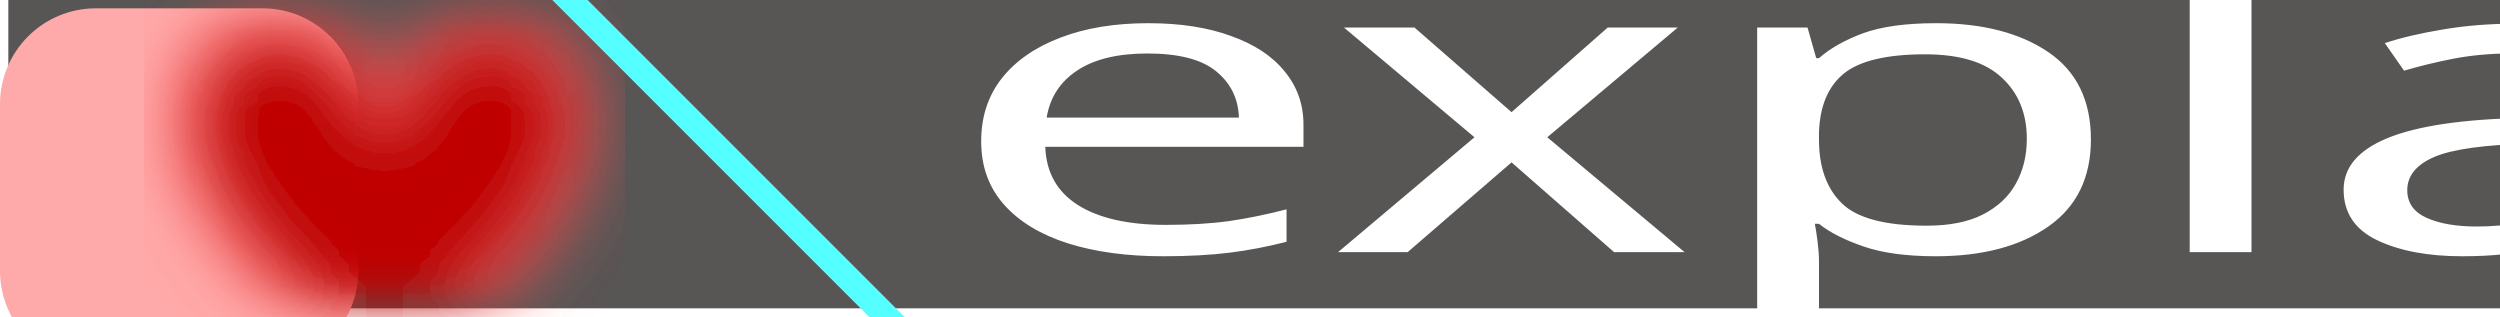
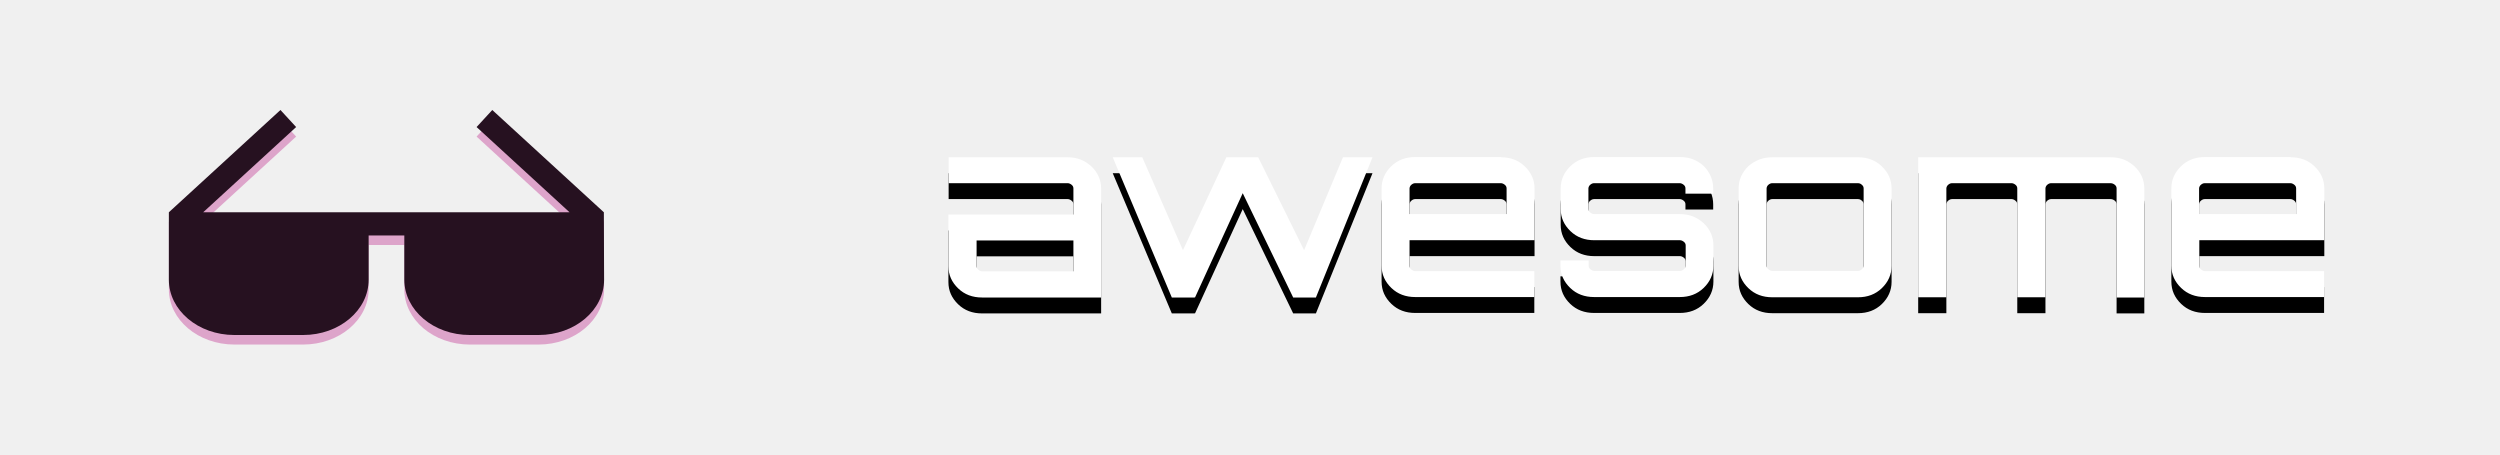
- <svg xmlns="http://www.w3.org/2000/svg" width="150" height="19">
+ <svg xmlns="http://www.w3.org/2000/svg" width="110" height="20">
  <defs>
-     <filter id="svg_2_blur">
-       <feGaussianBlur stdDeviation="0" />
-     </filter>
-     <filter id="svg_5_blur">
-       <feGaussianBlur stdDeviation="1.9" />
-     </filter>
+     <filter height="20" width="111" y="0" x="0" filterUnits="userSpaceOnUse" id="a" />
+     <linearGradient y2="1" x2="0.5" y1="0" x1="0.5" id="c">
+       <stop stop-opacity="0.1" stop-color="#BBB" offset="0" />
+       <stop stop-opacity="0.1" offset="1" />
+     </linearGradient>
  </defs>
+   <mask id="b" height="20" width="111" y="0" x="0" maskUnits="userSpaceOnUse">
+     <path id="svg_1" d="m3,0l104,0c1.66,0 3,1.34 3,3l0,14c0,1.66 -1.34,3 -3,3l-104,0c-1.66,0 -3,-1.34 -3,-3l0,-14c0,-1.66 1.34,-3 3,-3z" filter="url(#a)" fill="#FFF" />
+   </mask>
  <g>
-     <rect fill="#fff" id="canvas_background" height="21" width="152" y="-1" x="-1" />
-     <g display="none" id="canvasGrid">
-       <rect fill="url(#gridpattern)" stroke-width="0" y="0" x="0" height="100%" width="100%" id="svg_1" />
-     </g>
+     <rect fill="none" id="canvas_background" height="21" width="152" y="-1" x="-1" />
  </g>
  <g>
-     <rect filter="url(#svg_2_blur)" id="svg_2" height="20" width="151" y="-0.75" x="-0.25" stroke-width="1.5" stroke="#ffffff" fill="#595555" />
-     <rect rx="5" filter="url(#svg_2_blur)" id="svg_8" height="20" width="20" y="1.25" x="0.75" stroke-width="1.5" stroke="#ffaaaa" fill="#ffaaaa" />
-     <rect height="0" id="svg_3" width="17" y="198.95" x="285.5" stroke-width="1.5" stroke="#000" fill="#fff" />
-     <text transform="matrix(1.75799, 0, 0, 1.04797, -63.6527, -13.231)" xml:space="preserve" text-anchor="start" font-family="Euphoria, sans-serif" font-size="24" id="svg_4" y="27.061" x="68.382" stroke-width="0" stroke="#000" fill="#ffffff">explain</text>
-     <path filter="url(#svg_5_blur)" id="svg_5" d="m23.078,6.336c4.948,-12.404 24.332,0 0,15.948c-24.332,-15.948 -4.947,-28.351 0,-15.948z" stroke-width="1.5" stroke="#ff5656" fill="#bf0000" />
-     <line transform="rotate(-45, 46.7925, 12.5965)" stroke-linecap="null" stroke-linejoin="null" id="svg_7" y2="42.302" x2="46.793" y1="-17.109" x1="46.793" stroke-width="1.5" stroke="#56ffff" fill="none" />
+     <g id="svg_2" mask="url(#b)">
+       <path id="svg_3" d="m0,0l34,0l0,20l-34,0l0,-20z" fill="#CCA6C4" />
+       <path id="svg_4" d="m34,0l77,0l0,20l-77,0l0,-20z" fill="#494368" />
+       <path id="svg_5" d="m0,0l111,0l0,20l-111,0l0,-20z" fill="url(#c)" />
+     </g>
+     <path id="svg_6" d="m46.97,7.62c0.42,0 0.75,0.13 1.05,0.4c0.28,0.27 0.43,0.59 0.43,0.98l0,4.79l-5.24,0c-0.42,0 -0.77,-0.13 -1.05,-0.4s-0.43,-0.59 -0.43,-0.98l0,-2.27l5.5,0l0,-1.15c0,-0.07 -0.03,-0.12 -0.08,-0.16c-0.05,-0.04 -0.11,-0.07 -0.17,-0.07l-5.24,0l0,-1.14l5.23,0zm0.26,5.02l0,-1.36l-4.26,0l0,1.13c0,0.07 0.03,0.12 0.08,0.16s0.11,0.07 0.17,0.07l4.01,0zm11.86,-5.02l1.3,0l-2.49,6.17l-1,0l-2.22,-4.59l-2.1,4.59l-0.03,-0.01l0.01,0.01l-1,0l-2.6,-6.17l1.3,0l1.79,4.09l1.91,-4.09l1.4,0l2.02,4.09l1.71,-4.09zm6.95,0c0.42,0 0.77,0.13 1.05,0.4s0.43,0.59 0.43,0.98l0,2.27l-5.5,0l0,1.13c0,0.07 0.03,0.12 0.08,0.16c0.05,0.04 0.11,0.07 0.17,0.07l5.24,0l0,1.14l-5.24,0c-0.42,0 -0.77,-0.13 -1.05,-0.4s-0.43,-0.59 -0.43,-0.98l0,-3.4c0,-0.38 0.15,-0.71 0.43,-0.98s0.63,-0.4 1.05,-0.4l3.77,0l0,0.01zm-4.01,2.5l4.26,0l0,-1.13c0,-0.07 -0.03,-0.12 -0.08,-0.16s-0.11,-0.07 -0.17,-0.07l-3.77,0c-0.07,0 -0.12,0.03 -0.17,0.07s-0.08,0.11 -0.08,0.16l0,1.13l0.01,0zm13.35,-1.13l0,0.23l-1.22,0l0,-0.23c0,-0.07 -0.03,-0.12 -0.08,-0.16s-0.11,-0.07 -0.17,-0.07l-3.77,0c-0.07,0 -0.12,0.03 -0.17,0.07s-0.08,0.11 -0.08,0.16l0,0.9c0,0.07 0.03,0.12 0.08,0.16c0.05,0.04 0.11,0.07 0.17,0.07l3.77,0c0.42,0 0.75,0.13 1.05,0.4c0.28,0.27 0.43,0.59 0.43,0.98l0,0.89c0,0.38 -0.15,0.71 -0.43,0.98s-0.63,0.4 -1.05,0.4l-3.77,0c-0.42,0 -0.77,-0.13 -1.05,-0.4s-0.43,-0.59 -0.43,-0.98l0,-0.23l1.24,0l0,0.23c0,0.07 0.03,0.12 0.08,0.16c0.05,0.04 0.11,0.07 0.17,0.07l3.77,0c0.07,0 0.12,-0.03 0.17,-0.07c0.05,-0.04 0.08,-0.11 0.08,-0.16l0,-0.89c0,-0.07 -0.03,-0.12 -0.08,-0.16c-0.05,-0.04 -0.11,-0.07 -0.17,-0.07l-3.77,0c-0.42,0 -0.77,-0.13 -1.05,-0.4s-0.43,-0.59 -0.43,-0.98l0,-0.9c0,-0.38 0.15,-0.71 0.43,-0.98s0.63,-0.4 1.05,-0.4l3.77,0c0.42,0 0.75,0.13 1.05,0.4c0.27,0.28 0.41,0.61 0.41,0.98zm2.6,-1.37l3.77,0c0.42,0 0.77,0.13 1.05,0.4s0.43,0.59 0.43,0.98l0,3.4c0,0.38 -0.15,0.71 -0.43,0.98s-0.63,0.4 -1.05,0.4l-3.77,0c-0.42,0 -0.77,-0.13 -1.05,-0.4s-0.43,-0.59 -0.43,-0.98l0,-3.41c0,-0.38 0.15,-0.71 0.43,-0.98c0.3,-0.26 0.65,-0.39 1.05,-0.39zm3.77,1.14l-3.77,0c-0.07,0 -0.12,0.03 -0.17,0.07s-0.08,0.11 -0.08,0.16l0,3.4c0,0.07 0.03,0.12 0.08,0.16s0.11,0.07 0.17,0.07l3.77,0c0.07,0 0.12,-0.03 0.17,-0.07s0.08,-0.11 0.08,-0.16l0,-3.4c0,-0.07 -0.03,-0.12 -0.08,-0.16c-0.04,-0.04 -0.1,-0.07 -0.17,-0.07zm11.12,-1.14c0.42,0 0.75,0.13 1.05,0.4c0.28,0.27 0.43,0.59 0.43,0.98l0,4.79l-1.22,0l0,-4.8c0,-0.07 -0.03,-0.12 -0.08,-0.16s-0.11,-0.07 -0.19,-0.07l-2.61,0c-0.07,0 -0.12,0.03 -0.17,0.07s-0.08,0.11 -0.08,0.16l0,4.79l-1.24,0l0,-4.79c0,-0.07 -0.03,-0.12 -0.08,-0.16s-0.11,-0.07 -0.17,-0.07l-2.62,0c-0.07,0 -0.12,0.03 -0.17,0.07c-0.05,0.04 -0.08,0.11 -0.08,0.16l0,4.79l-1.24,0l0,-6.16l8.47,0zm7.92,0c0.42,0 0.77,0.13 1.05,0.4s0.43,0.59 0.43,0.98l0,2.27l-5.5,0l0,1.13c0,0.07 0.03,0.12 0.08,0.16c0.05,0.04 0.11,0.07 0.17,0.07l5.24,0l0,1.14l-5.24,0c-0.42,0 -0.77,-0.13 -1.05,-0.4s-0.43,-0.59 -0.43,-0.98l0,-3.4c0,-0.38 0.15,-0.71 0.43,-0.98s0.63,-0.4 1.05,-0.4l3.77,0l0,0.01zm-4.02,2.5l4.26,0l0,-1.13c0,-0.07 -0.03,-0.12 -0.08,-0.16s-0.11,-0.07 -0.17,-0.07l-3.77,0c-0.07,0 -0.12,0.03 -0.17,0.07s-0.08,0.11 -0.08,0.16l0,1.13l0.01,0z" />
+     <path id="svg_7" fill="#FFF" d="m46.97,6.92c0.42,0 0.75,0.13 1.05,0.4c0.28,0.27 0.43,0.59 0.43,0.98l0,4.79l-5.24,0c-0.42,0 -0.77,-0.13 -1.05,-0.4s-0.43,-0.59 -0.43,-0.98l0,-2.27l5.5,0l0,-1.15c0,-0.07 -0.03,-0.12 -0.08,-0.16c-0.05,-0.04 -0.11,-0.07 -0.17,-0.07l-5.24,0l0,-1.14l5.23,0zm0.26,5.02l0,-1.36l-4.26,0l0,1.13c0,0.07 0.03,0.12 0.08,0.16s0.11,0.07 0.17,0.07l4.01,0zm11.86,-5.02l1.3,0l-2.49,6.17l-1,0l-2.22,-4.59l-2.1,4.59l-0.03,-0.01l0.01,0.01l-1,0l-2.6,-6.17l1.3,0l1.79,4.09l1.91,-4.09l1.4,0l2.02,4.09l1.71,-4.09zm6.95,0c0.42,0 0.77,0.13 1.05,0.4s0.43,0.59 0.43,0.98l0,2.27l-5.5,0l0,1.13c0,0.07 0.03,0.12 0.08,0.16c0.05,0.04 0.11,0.07 0.17,0.07l5.24,0l0,1.14l-5.24,0c-0.42,0 -0.77,-0.13 -1.05,-0.4s-0.43,-0.59 -0.43,-0.98l0,-3.4c0,-0.38 0.15,-0.71 0.43,-0.98s0.63,-0.4 1.05,-0.4l3.77,0l0,0.01zm-4.01,2.5l4.26,0l0,-1.13c0,-0.07 -0.03,-0.12 -0.08,-0.16c-0.05,-0.04 -0.11,-0.07 -0.17,-0.07l-3.77,0c-0.07,0 -0.12,0.03 -0.17,0.07c-0.05,0.04 -0.08,0.11 -0.08,0.16l0,1.13l0.01,0zm13.35,-1.13l0,0.23l-1.22,0l0,-0.23c0,-0.07 -0.03,-0.12 -0.08,-0.16c-0.05,-0.04 -0.11,-0.07 -0.17,-0.07l-3.77,0c-0.07,0 -0.12,0.03 -0.17,0.07c-0.05,0.04 -0.08,0.11 -0.08,0.16l0,0.9c0,0.07 0.03,0.12 0.08,0.16s0.11,0.07 0.17,0.07l3.77,0c0.42,0 0.75,0.13 1.05,0.4c0.28,0.27 0.43,0.59 0.43,0.98l0,0.89c0,0.38 -0.15,0.71 -0.43,0.98s-0.63,0.4 -1.05,0.4l-3.77,0c-0.42,0 -0.77,-0.13 -1.05,-0.4s-0.43,-0.59 -0.43,-0.98l0,-0.23l1.24,0l0,0.23c0,0.07 0.03,0.12 0.08,0.16c0.05,0.04 0.11,0.07 0.17,0.07l3.77,0c0.07,0 0.12,-0.03 0.17,-0.07c0.05,-0.04 0.08,-0.11 0.08,-0.16l0,-0.89c0,-0.07 -0.03,-0.12 -0.08,-0.16c-0.05,-0.04 -0.11,-0.07 -0.17,-0.07l-3.77,0c-0.42,0 -0.77,-0.13 -1.05,-0.4s-0.43,-0.59 -0.43,-0.98l0,-0.9c0,-0.38 0.15,-0.71 0.43,-0.98s0.63,-0.4 1.05,-0.4l3.77,0c0.42,0 0.75,0.13 1.05,0.4c0.27,0.28 0.41,0.61 0.41,0.98zm2.6,-1.37l3.77,0c0.42,0 0.77,0.13 1.05,0.4s0.43,0.59 0.43,0.98l0,3.4c0,0.38 -0.15,0.71 -0.43,0.98s-0.63,0.4 -1.05,0.4l-3.77,0c-0.42,0 -0.77,-0.13 -1.05,-0.4s-0.43,-0.59 -0.43,-0.98l0,-3.41c0,-0.38 0.15,-0.71 0.43,-0.98c0.3,-0.26 0.65,-0.39 1.05,-0.39zm3.77,1.14l-3.77,0c-0.07,0 -0.12,0.03 -0.17,0.07c-0.05,0.04 -0.08,0.11 -0.08,0.16l0,3.4c0,0.07 0.03,0.12 0.08,0.16s0.11,0.07 0.17,0.07l3.77,0c0.07,0 0.12,-0.03 0.17,-0.07s0.08,-0.11 0.08,-0.16l0,-3.4c0,-0.07 -0.03,-0.12 -0.08,-0.16c-0.04,-0.04 -0.1,-0.07 -0.17,-0.07zm11.12,-1.14c0.42,0 0.75,0.13 1.05,0.4c0.28,0.27 0.43,0.59 0.43,0.98l0,4.79l-1.22,0l0,-4.8c0,-0.07 -0.03,-0.12 -0.08,-0.16c-0.05,-0.04 -0.11,-0.07 -0.19,-0.07l-2.61,0c-0.07,0 -0.12,0.03 -0.17,0.07c-0.05,0.04 -0.08,0.11 -0.08,0.16l0,4.79l-1.24,0l0,-4.79c0,-0.07 -0.03,-0.12 -0.08,-0.16c-0.05,-0.04 -0.11,-0.07 -0.17,-0.07l-2.62,0c-0.07,0 -0.12,0.03 -0.17,0.07c-0.05,0.04 -0.08,0.11 -0.08,0.16l0,4.79l-1.24,0l0,-6.16l8.47,0zm7.92,0c0.42,0 0.77,0.13 1.05,0.4s0.43,0.59 0.43,0.98l0,2.27l-5.5,0l0,1.13c0,0.07 0.03,0.12 0.08,0.16c0.05,0.04 0.11,0.07 0.17,0.07l5.24,0l0,1.14l-5.24,0c-0.42,0 -0.77,-0.13 -1.05,-0.4s-0.43,-0.59 -0.43,-0.98l0,-3.4c0,-0.38 0.15,-0.71 0.43,-0.98s0.63,-0.4 1.05,-0.4l3.77,0l0,0.01zm-4.02,2.5l4.26,0l0,-1.13c0,-0.07 -0.03,-0.12 -0.08,-0.16c-0.05,-0.04 -0.11,-0.07 -0.17,-0.07l-3.77,0c-0.07,0 -0.12,0.03 -0.17,0.07c-0.05,0.04 -0.08,0.11 -0.08,0.16l0,1.13l0.01,0z" />
+     <path id="svg_8" d="m26.57,9.76l-4.91,-4.5l-0.69,0.75l4.09,3.75l-16.12,0l4.09,-3.75l-0.69,-0.75l-4.91,4.5l0,2.97c0,1.34 1.29,2.43 2.88,2.43l3.03,0c1.59,0 2.88,-1.09 2.88,-2.43l0,-1.95l1.57,0l0,1.95c0,1.34 1.29,2.43 2.88,2.43l3.03,0c1.59,0 2.88,-1.09 2.88,-2.43l-0.01,-2.97z" fill="#DDA4CA" />
+     <path id="svg_9" d="m26.57,9.34l-4.91,-4.5l-0.69,0.75l4.09,3.75l-16.12,0l4.09,-3.75l-0.69,-0.75l-4.91,4.5l0,2.97c0,1.34 1.29,2.43 2.88,2.43l3.03,0c1.59,0 2.88,-1.09 2.88,-2.43l0,-1.95l1.57,0l0,1.95c0,1.34 1.29,2.43 2.88,2.43l3.03,0c1.59,0 2.88,-1.09 2.88,-2.43l-0.01,-2.97z" fill="#261120" />
  </g>
</svg>
